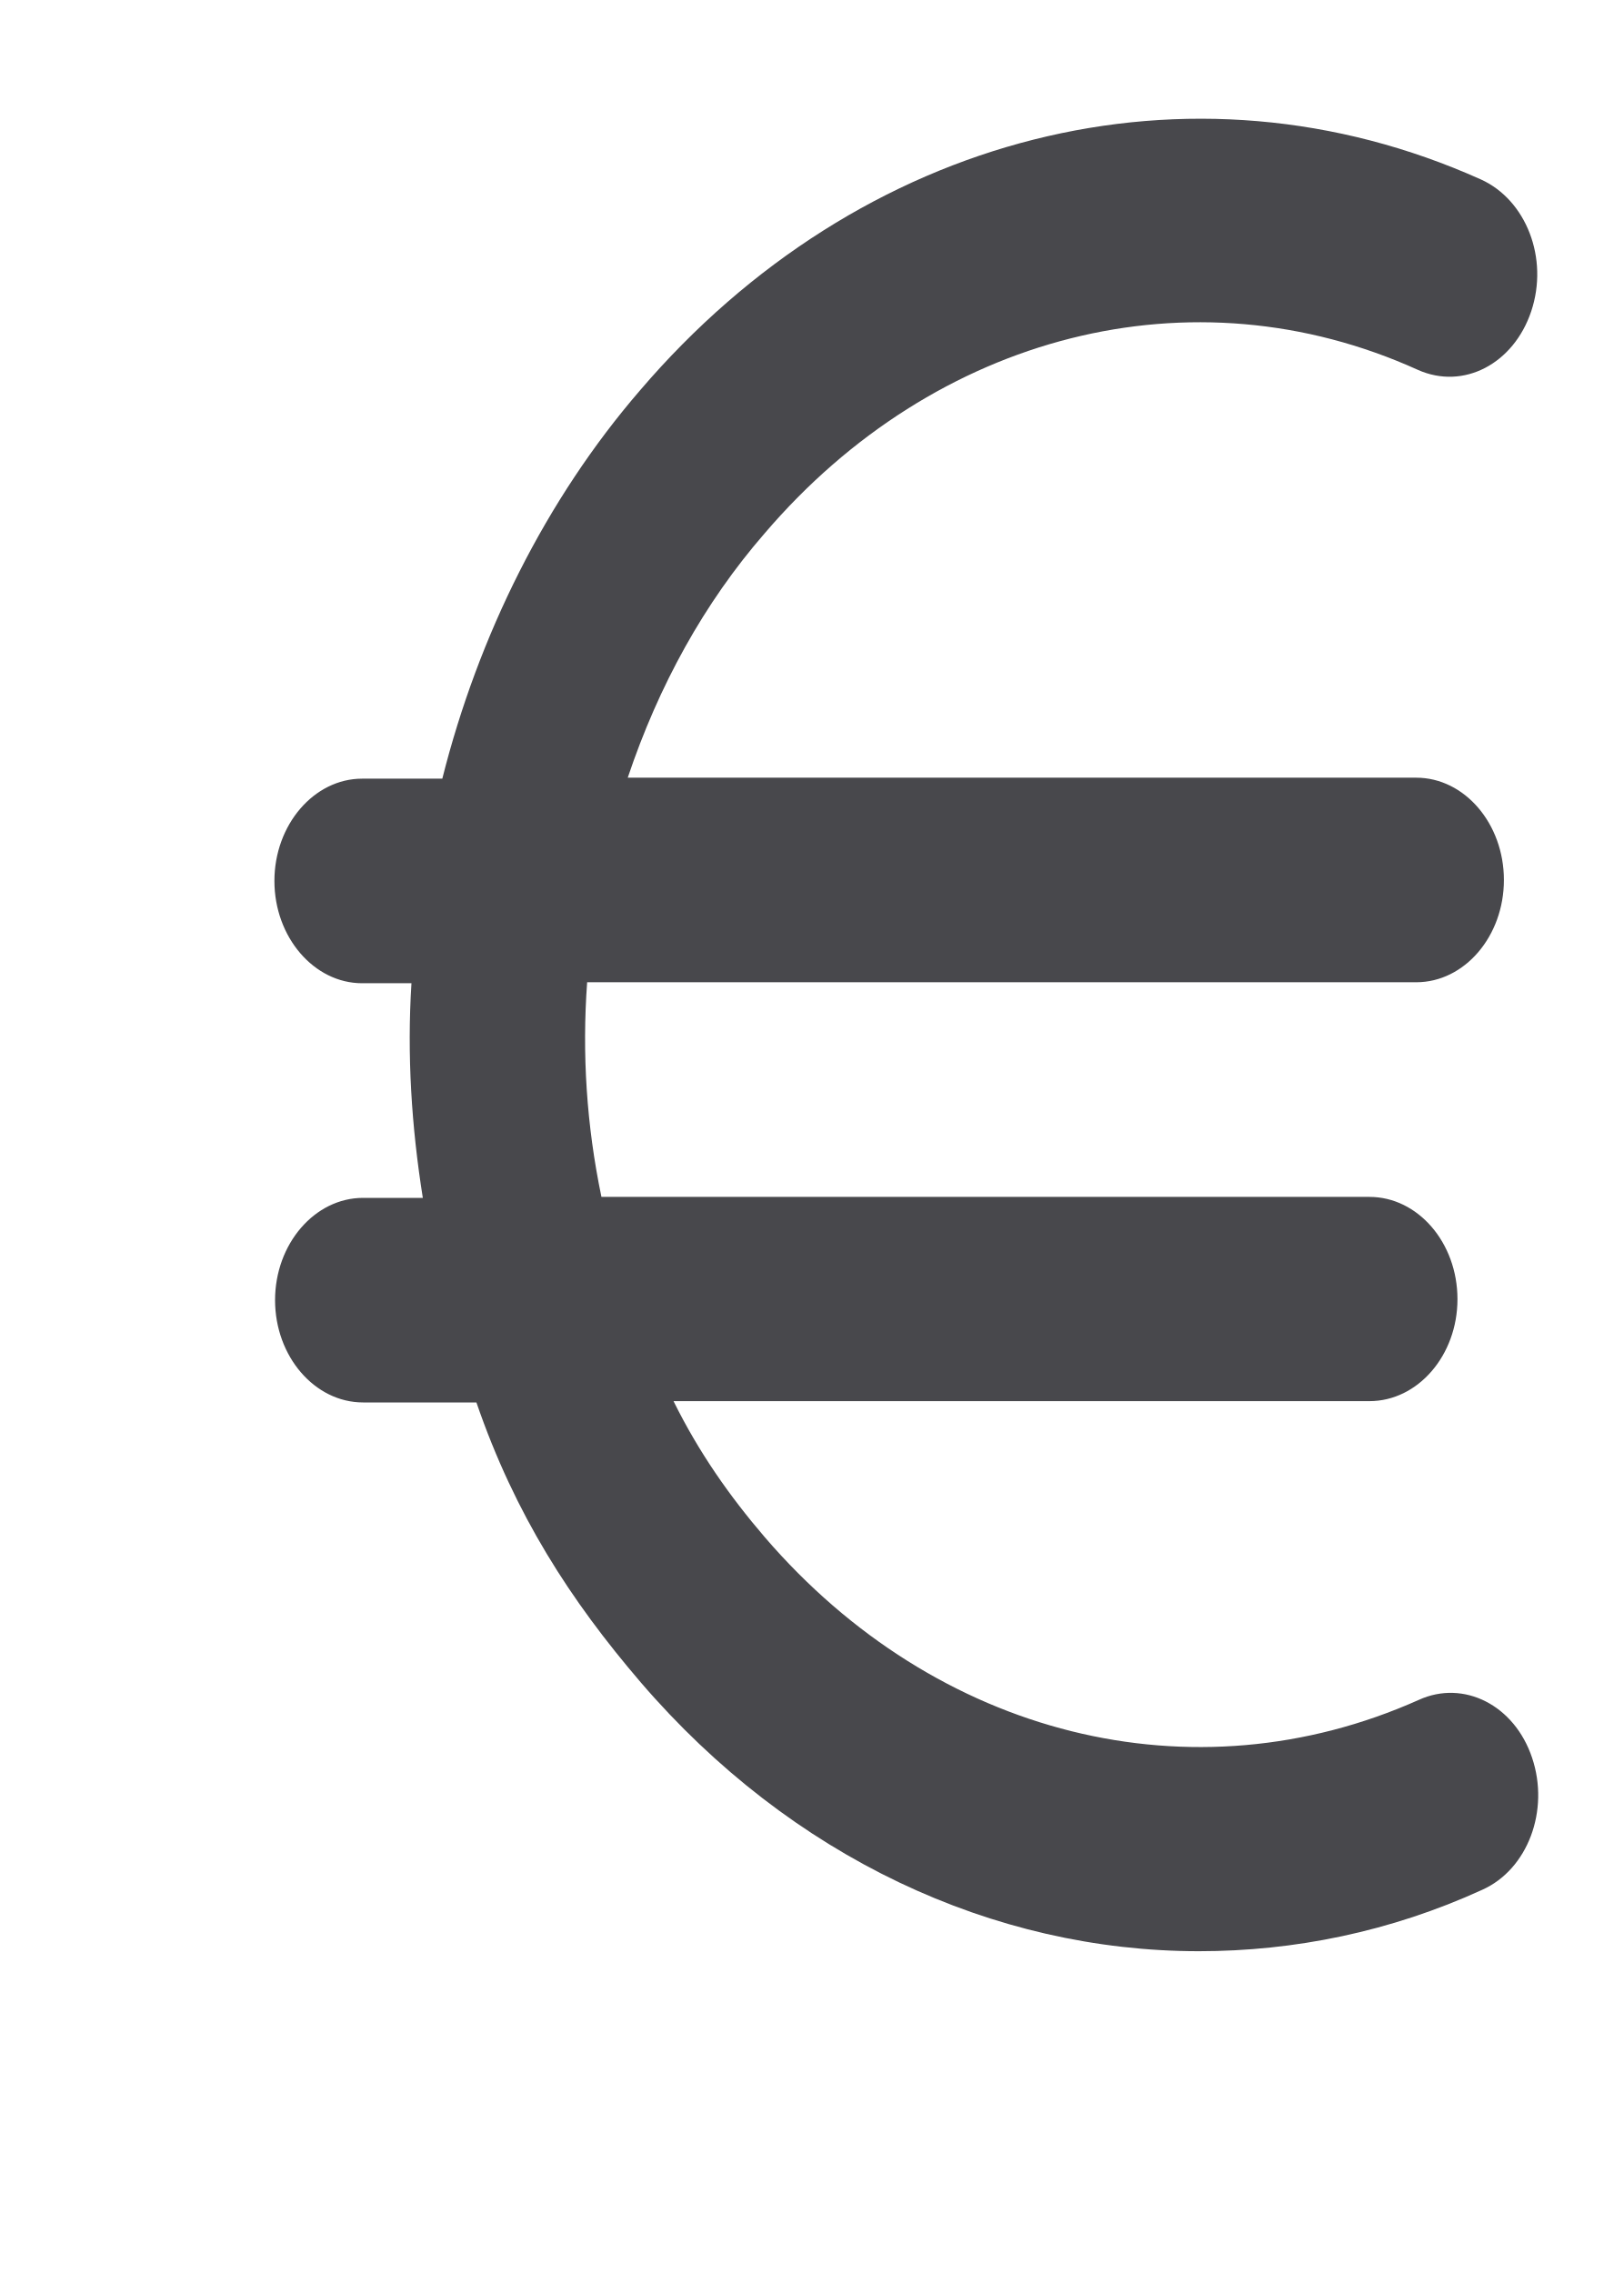
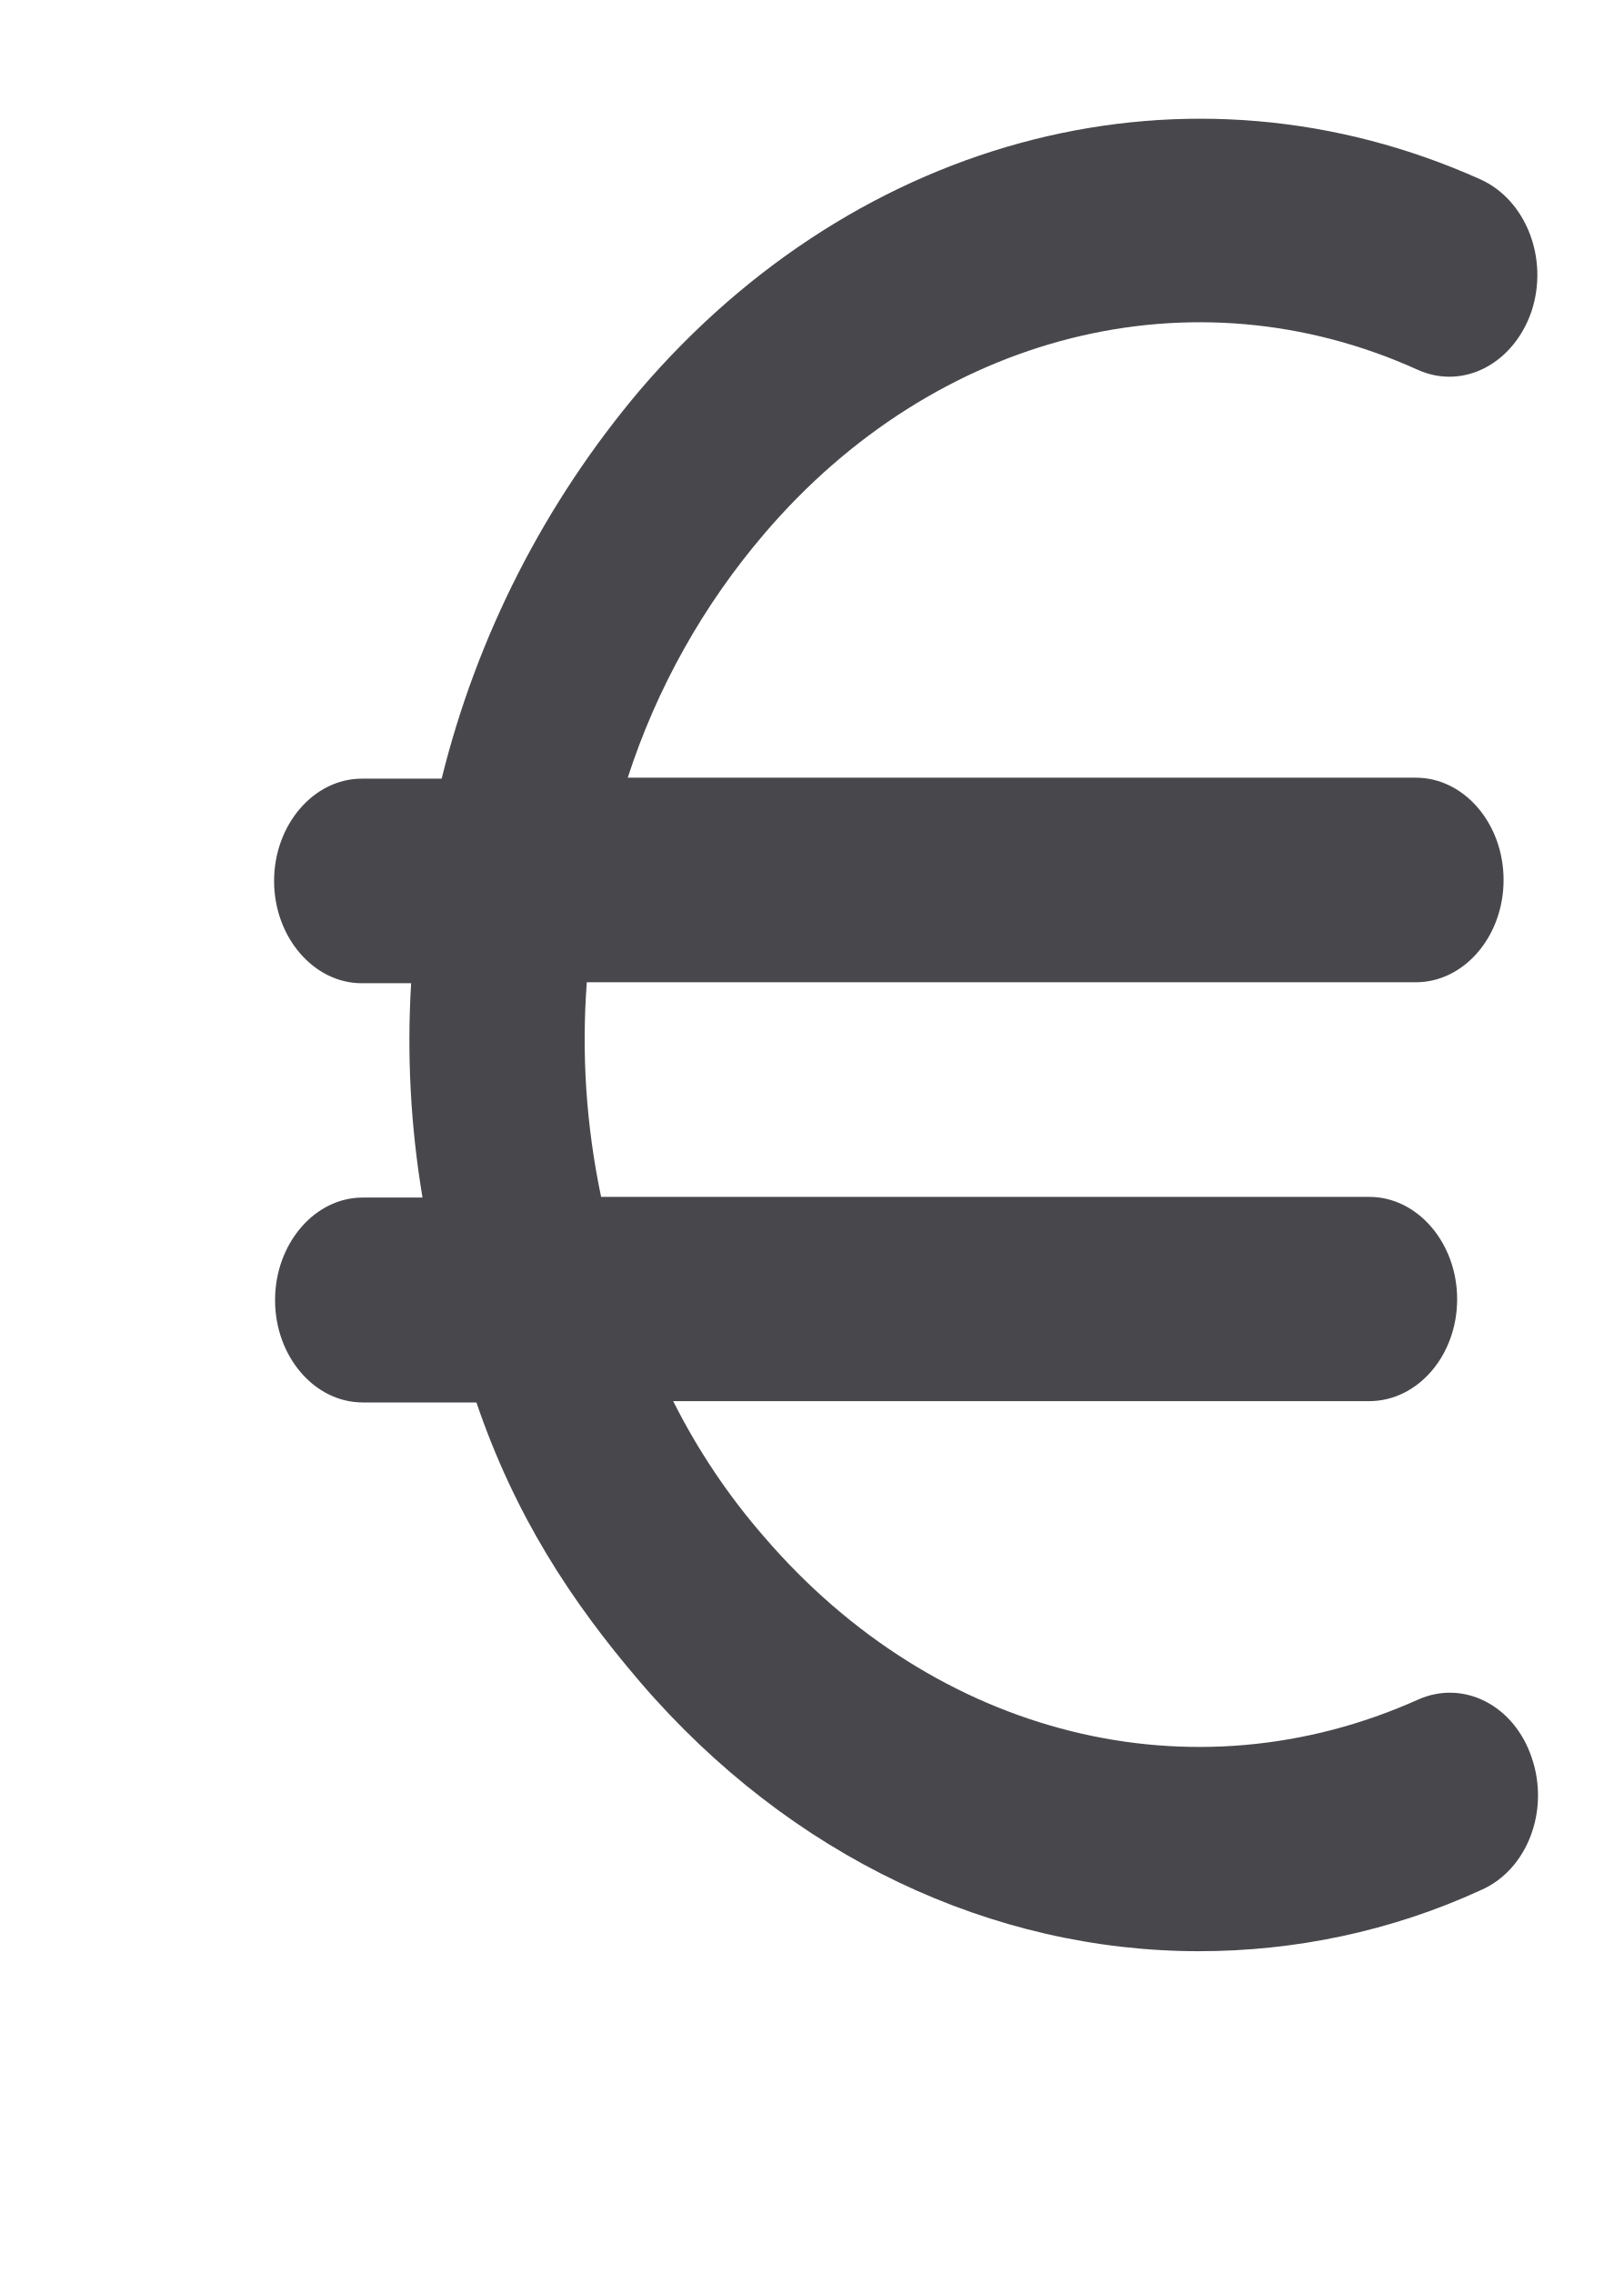
- <svg xmlns="http://www.w3.org/2000/svg" width="5" height="7" viewBox="0 0 5 7" fill="none">
-   <path d="M4.366 1.139C4.507 1.202 4.661 1.12 4.715 0.959C4.77 0.795 4.699 0.616 4.561 0.553C3.665 0.15 2.647 0.411 1.971 1.202C1.681 1.538 1.473 1.957 1.362 2.398H1.115C0.967 2.398 0.845 2.54 0.845 2.713C0.845 2.886 0.967 3.028 1.115 3.028H1.267C1.253 3.248 1.267 3.469 1.302 3.689H1.118C0.969 3.689 0.847 3.831 0.847 4.004C0.847 4.177 0.969 4.319 1.118 4.319H1.467C1.586 4.665 1.757 4.929 1.973 5.181C2.436 5.72 3.059 6.009 3.692 6.009C3.985 6.009 4.282 5.949 4.564 5.82C4.705 5.757 4.772 5.575 4.718 5.414C4.664 5.251 4.507 5.172 4.369 5.235C3.673 5.546 2.883 5.348 2.355 4.734C2.247 4.608 2.152 4.473 2.074 4.315H4.217C4.366 4.315 4.488 4.174 4.488 4.001C4.488 3.827 4.366 3.686 4.217 3.686H1.852C1.806 3.465 1.792 3.245 1.808 3.025H4.361C4.51 3.025 4.631 2.883 4.631 2.71C4.631 2.537 4.51 2.395 4.361 2.395H1.933C2.028 2.112 2.168 1.857 2.355 1.642C2.88 1.028 3.671 0.824 4.366 1.139Z" fill="#48484C" />
+ <svg xmlns="http://www.w3.org/2000/svg" width="5" height="7" fill="none" viewBox="0 0 5 7">
+   <path fill="#48484C" d="M4.366 1.139c.141.063.295-.02.35-.18C4.77.795 4.698.616 4.56.553 3.664.15 2.646.411 1.97 1.202a2.95 2.95 0 0 0-.61 1.196h-.246c-.148 0-.27.142-.27.315s.122.315.27.315h.152q-.02.33.035.66h-.184c-.149 0-.27.143-.27.316s.121.315.27.315h.35c.118.346.289.61.505.862.463.539 1.086.828 1.72.828.292 0 .59-.06.87-.189.142-.063.21-.245.155-.406-.054-.163-.211-.242-.35-.18-.695.312-1.485.114-2.013-.5a2 2 0 0 1-.281-.419h2.143c.15 0 .271-.141.271-.314s-.122-.315-.27-.315H1.851q-.069-.33-.044-.661H4.36c.149 0 .27-.142.27-.315s-.121-.315-.27-.315H1.933a2.2 2.2 0 0 1 .422-.753c.525-.614 1.316-.818 2.011-.503" />
</svg>
